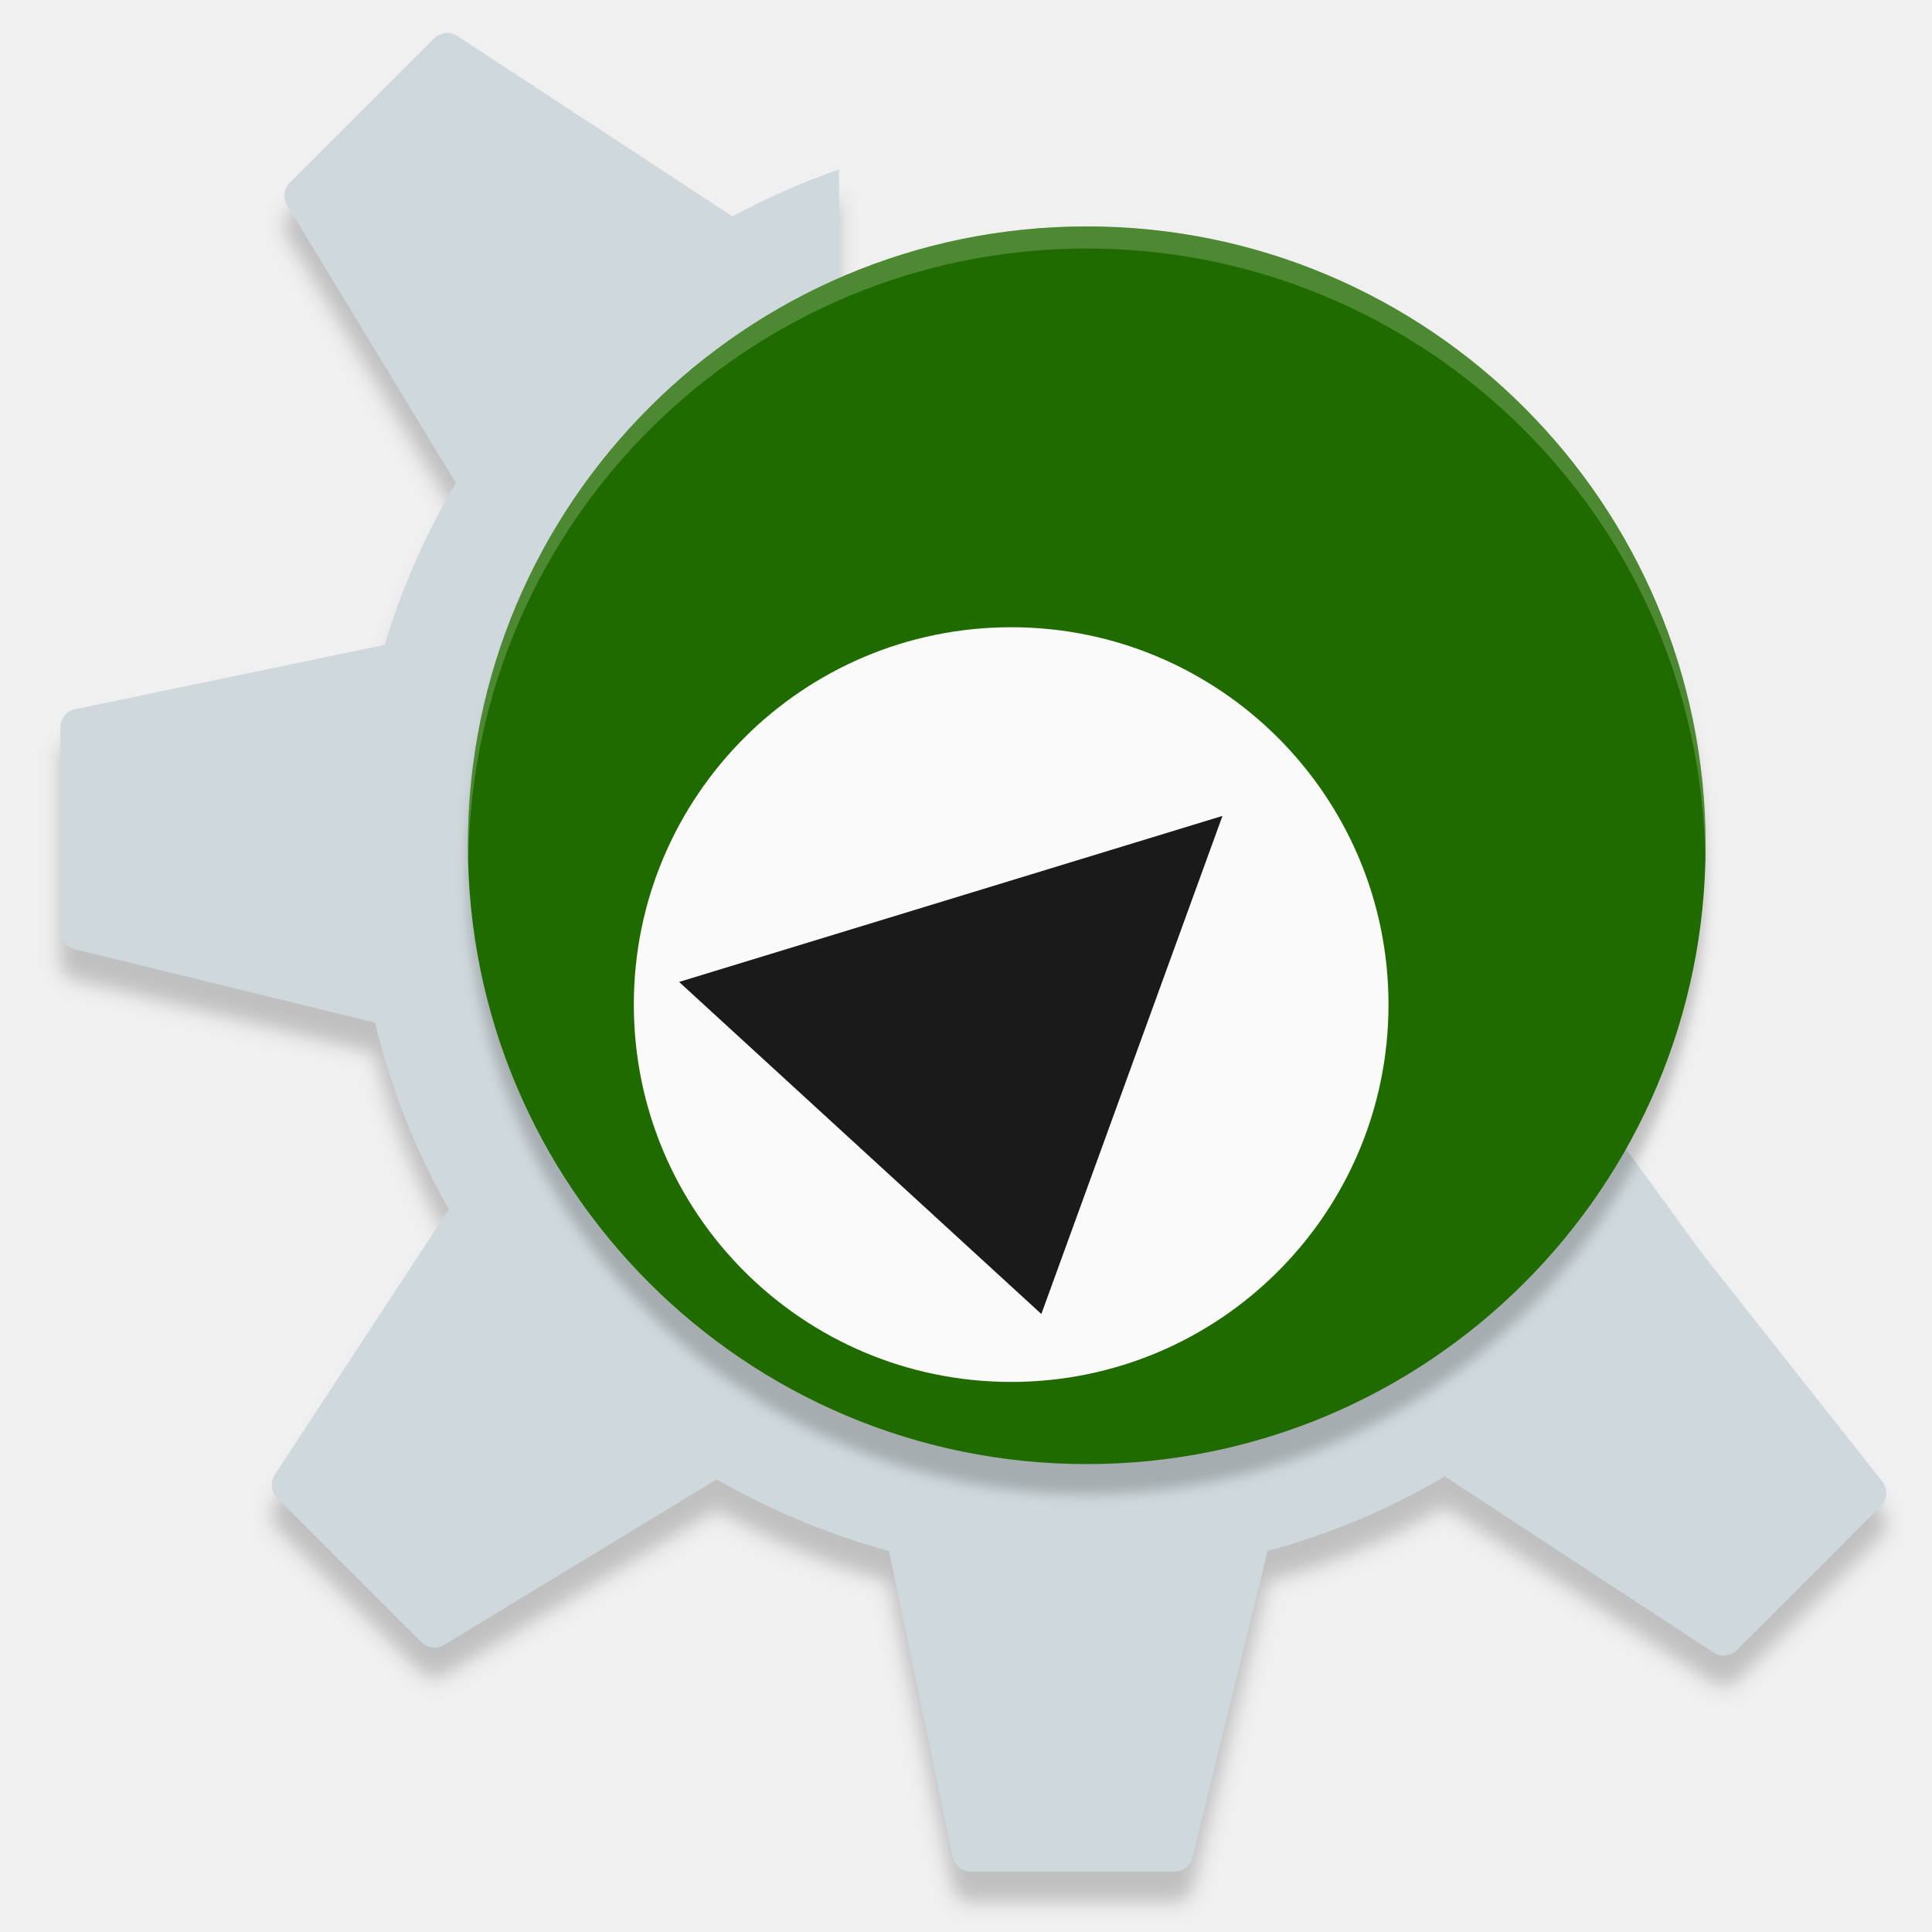
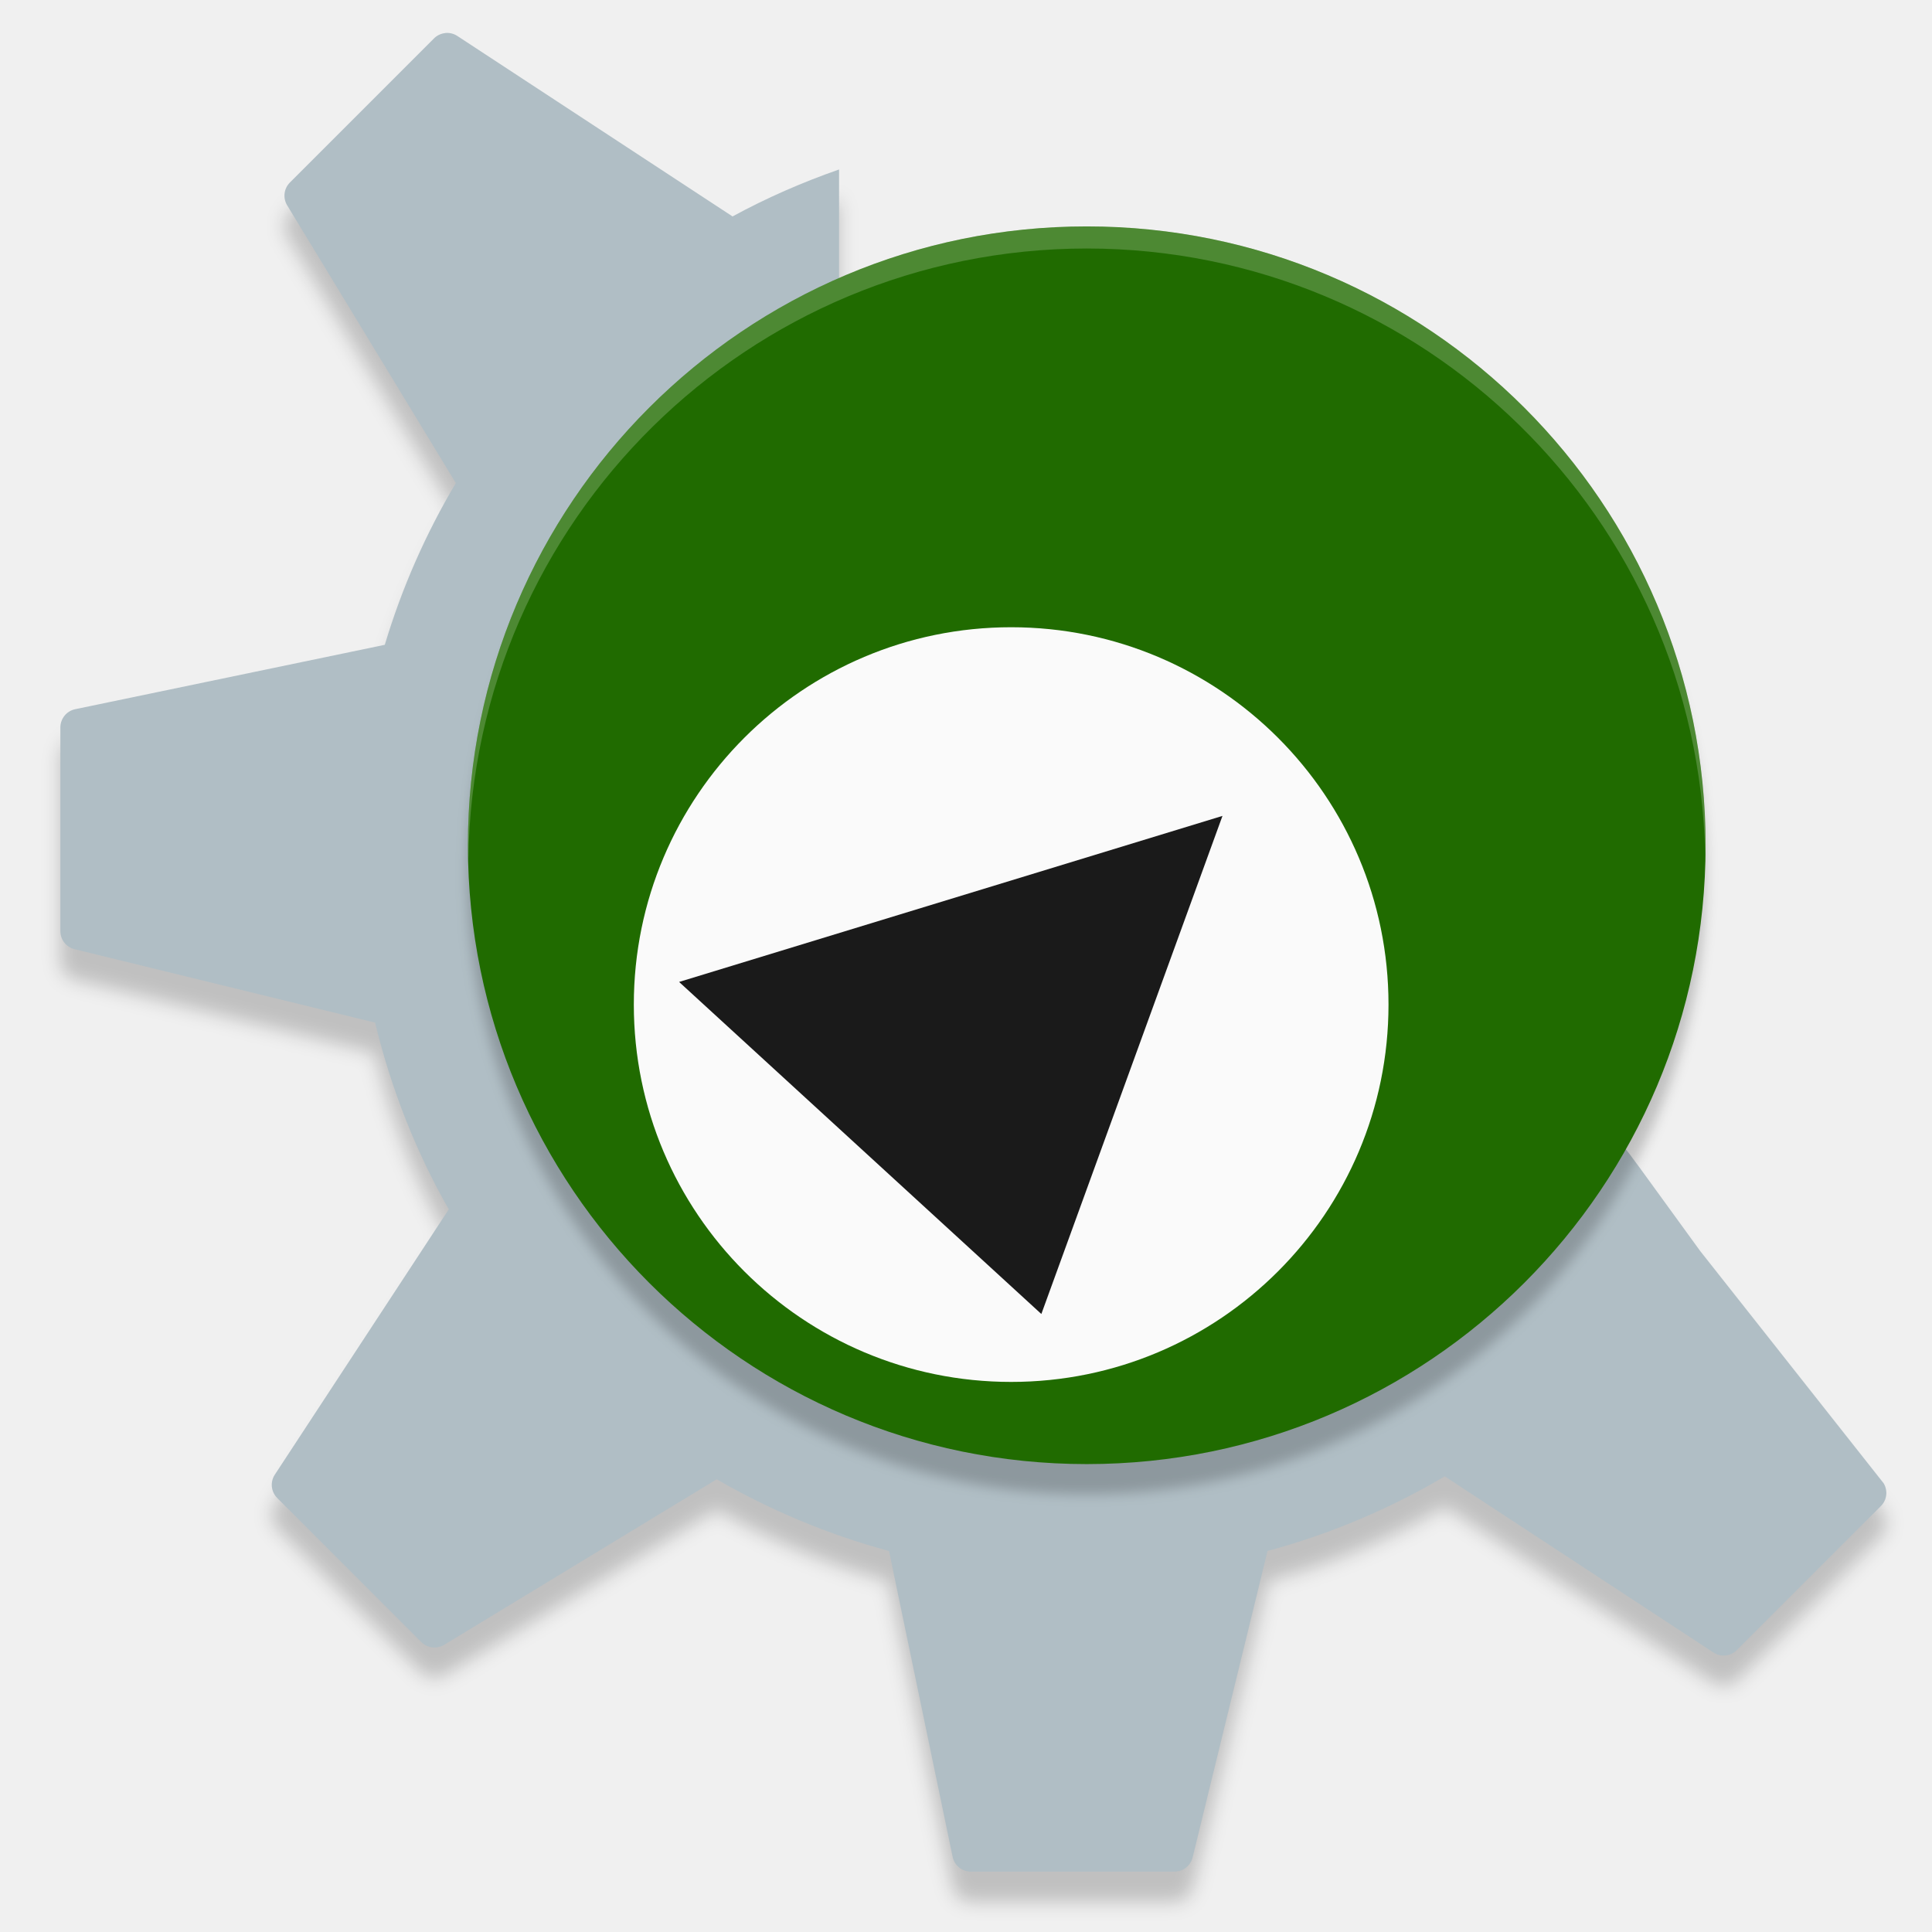
<svg xmlns="http://www.w3.org/2000/svg" xmlns:ns1="http://www.openswatchbook.org/uri/2009/osb" version="1.1" id="svg2" width="64" height="64" viewBox="0 0 64 64">
  <defs id="defs6">
    <linearGradient id="linearGradient5460" ns1:paint="gradient">
      <stop style="stop-color:#e6e6e6;stop-opacity:1" offset="0" id="stop5462" />
      <stop style="stop-color:#ffffff;stop-opacity:1" offset="1" id="stop5464" />
    </linearGradient>
    <linearGradient id="linearGradient5476" ns1:paint="solid">
      <stop style="stop-color:#772953;stop-opacity:1;" offset="0" id="stop5478" />
    </linearGradient>
    <filter style="color-interpolation-filters:sRGB" id="filter4937" x="-0.012" width="1.024" y="-0.012" height="1.024">
      <feGaussianBlur stdDeviation="0.303" id="feGaussianBlur4939" />
    </filter>
    <filter style="color-interpolation-filters:sRGB" id="filter4978" x="-0.012" width="1.024" y="-0.012" height="1.024">
      <feGaussianBlur stdDeviation="0.205" id="feGaussianBlur4980" />
    </filter>
  </defs>
  <path style="opacity:0.2;fill:#000000;fill-opacity:1;stroke-width:0.748;filter:url(#filter4937)" d="m 14.748,2.096 c -0.137,0.014 -0.27,0.075 -0.373,0.179 l -4.772,4.771 c -0.201,0.201 -0.238,0.513 -0.091,0.757 l 5.587,9.201 c -0.991,1.666 -1.785,3.462 -2.353,5.357 L 2.491,24.493 c -0.285,0.059 -0.491,0.312 -0.491,0.605 v 6.747 c 0,0.285 0.195,0.532 0.47,0.599 l 9.955,2.433 c 0.531,2.194 1.353,4.274 2.441,6.186 l -5.762,8.787 c -0.161,0.246 -0.127,0.569 0.081,0.776 l 4.77,4.771 c 0.201,0.2 0.514,0.239 0.758,0.092 l 9.029,-5.484 c 1.774,1.023 3.686,1.829 5.708,2.375 l 2.107,10.129 C 31.616,62.796 31.869,63 32.16,63 h 6.748 c 0.284,0 0.531,-0.194 0.599,-0.472 l 2.481,-10.15 c 2.084,-0.562 4.055,-1.401 5.872,-2.471 l 8.898,5.834 c 0.245,0.161 0.568,0.129 0.776,-0.079 l 4.772,-4.771 c 0.202,-0.202 0.238,-0.514 0.09,-0.757 l -6.073,-7.693 c -2.726,-3.74 -2.388,-3.357 -3.384,-4.419 -3.199,6.26 -9.707,10.549 -17.222,10.549 -10.677,0 -19.333,-8.657 -19.333,-19.334 0,-7.855 4.685,-14.61 11.411,-17.636 V 6.614 c -1.224,0.428 -2.407,0.945 -3.531,1.557 -8.23e-4,-7.64e-4 -0.002,-0.003 -0.005,-0.006 l -9.107,-5.973 c -0.123,-0.08 -0.265,-0.112 -0.402,-0.098 z" id="path5692_2_-3-2" />
-   <path style="fill:#cfd8dc;fill-opacity:1;stroke-width:0.748" d="M 14.748,1.096 C 14.611,1.11 14.478,1.17 14.375,1.274 L 9.604,6.045 C 9.403,6.246 9.365,6.558 9.513,6.802 l 5.587,9.201 c -0.991,1.666 -1.785,3.462 -2.353,5.357 L 2.491,23.493 C 2.206,23.552 2,23.805 2,24.097 v 6.747 c 0,0.285 0.195,0.532 0.47,0.599 l 9.955,2.433 c 0.531,2.194 1.353,4.274 2.441,6.186 l -5.762,8.787 c -0.161,0.246 -0.127,0.569 0.081,0.776 l 4.77,4.771 c 0.201,0.2 0.514,0.239 0.758,0.092 l 9.029,-5.484 c 1.774,1.023 3.686,1.829 5.708,2.375 l 2.107,10.129 C 31.616,61.796 31.869,62 32.16,62 h 6.748 c 0.284,0 0.531,-0.194 0.599,-0.472 L 41.989,51.378 c 2.084,-0.562 4.055,-1.401 5.872,-2.471 l 8.898,5.834 c 0.245,0.161 0.568,0.129 0.776,-0.079 l 4.772,-4.771 c 0.202,-0.202 0.238,-0.514 0.09,-0.757 L 56.322,41.443 C 53.596,37.703 53.934,38.086 52.938,37.023 49.74,43.284 43.232,47.572 35.717,47.572 c -10.677,0 -19.333,-8.657 -19.333,-19.334 0,-7.855 4.685,-14.61 11.411,-17.636 V 5.614 c -1.224,0.428 -2.407,0.945 -3.531,1.557 -8.23e-4,-7.634e-4 -0.002,-0.003 -0.005,-0.006 L 15.151,1.192 C 15.028,1.111 14.886,1.079 14.748,1.094 Z" id="path5692_2_-3" />
+   <path style="fill:#b0bec5;fill-opacity:1;stroke-width:0.748" d="M 14.748,1.096 C 14.611,1.11 14.478,1.17 14.375,1.274 L 9.604,6.045 C 9.403,6.246 9.365,6.558 9.513,6.802 l 5.587,9.201 c -0.991,1.666 -1.785,3.462 -2.353,5.357 L 2.491,23.493 C 2.206,23.552 2,23.805 2,24.097 v 6.747 c 0,0.285 0.195,0.532 0.47,0.599 l 9.955,2.433 c 0.531,2.194 1.353,4.274 2.441,6.186 l -5.762,8.787 c -0.161,0.246 -0.127,0.569 0.081,0.776 l 4.77,4.771 c 0.201,0.2 0.514,0.239 0.758,0.092 l 9.029,-5.484 c 1.774,1.023 3.686,1.829 5.708,2.375 l 2.107,10.129 C 31.616,61.796 31.869,62 32.16,62 h 6.748 c 0.284,0 0.531,-0.194 0.599,-0.472 L 41.989,51.378 c 2.084,-0.562 4.055,-1.401 5.872,-2.471 l 8.898,5.834 c 0.245,0.161 0.568,0.129 0.776,-0.079 l 4.772,-4.771 c 0.202,-0.202 0.238,-0.514 0.09,-0.757 L 56.322,41.443 C 53.596,37.703 53.934,38.086 52.938,37.023 49.74,43.284 43.232,47.572 35.717,47.572 c -10.677,0 -19.333,-8.657 -19.333,-19.334 0,-7.855 4.685,-14.61 11.411,-17.636 V 5.614 c -1.224,0.428 -2.407,0.945 -3.531,1.557 -8.23e-4,-7.634e-4 -0.002,-0.003 -0.005,-0.006 L 15.151,1.192 C 15.028,1.111 14.886,1.079 14.748,1.094 Z" id="path5692_2_-3" />
  <ellipse style="opacity:0.2;fill:#000000;fill-opacity:1;stroke:none;stroke-width:0.622;stroke-opacity:0;filter:url(#filter4978)" id="path5219-3-8" cx="36" cy="29" rx="20.5" ry="20.5" />
  <ellipse style="opacity:1;fill:#206b00;fill-opacity:1;" id="path5219-3" cx="36" cy="28" rx="20.5" ry="20.5" />
  <path style="opacity:0.2;fill:#ffffff;stroke-width:0.732" d="M 36,7.5 A 20.5,20.5 0 0 0 15.5,28 20.5,20.5 0 0 0 15.516,28.429 20.5,20.5 0 0 1 36,8.232 20.5,20.5 0 0 1 56.484,28.303 20.5,20.5 0 0 0 56.5,28 20.5,20.5 0 0 0 36,7.5 Z" id="path5512-1" />
  <ellipse style="opacity:1;fill:#fafafa;fill-opacity:1;" id="path5219-3-6" cx="33.496" cy="33.278" rx="12.5" ry="12.5" />
  <path style="fill:#1a1a1a;fill-opacity:1;" d="m 22.496,32.528 12,11 6,-16.5 z" id="path4661" />
</svg>
